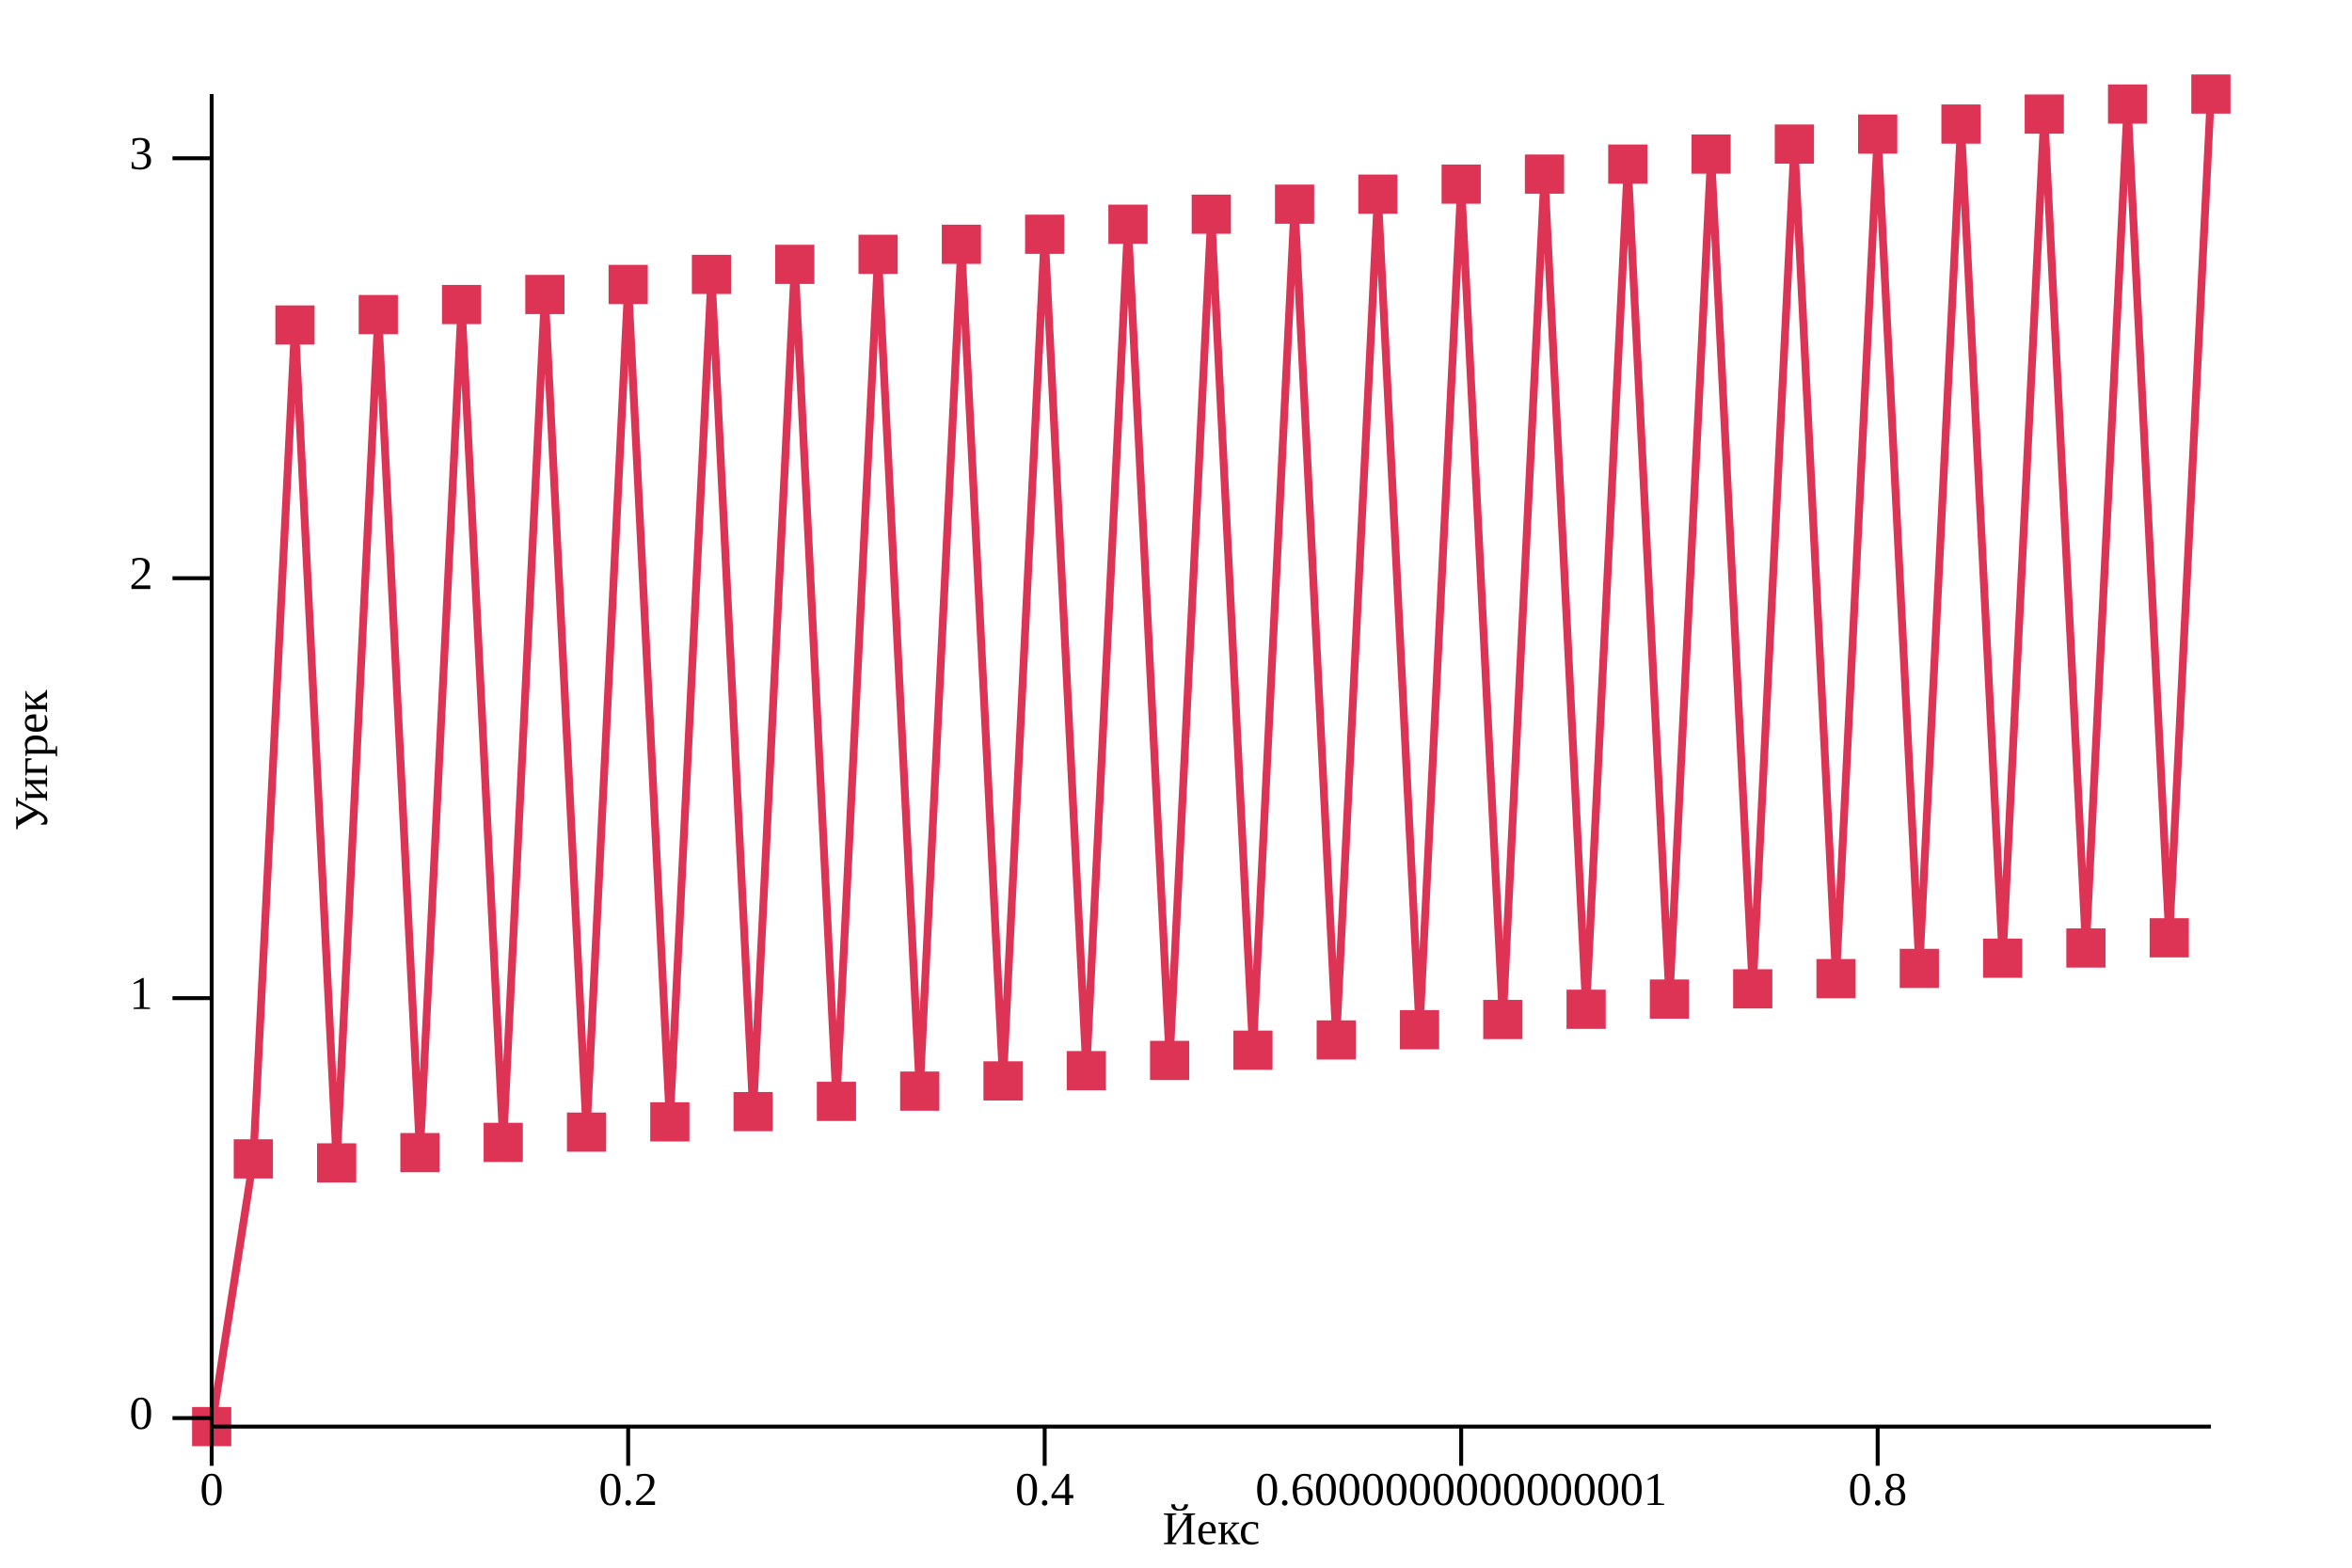
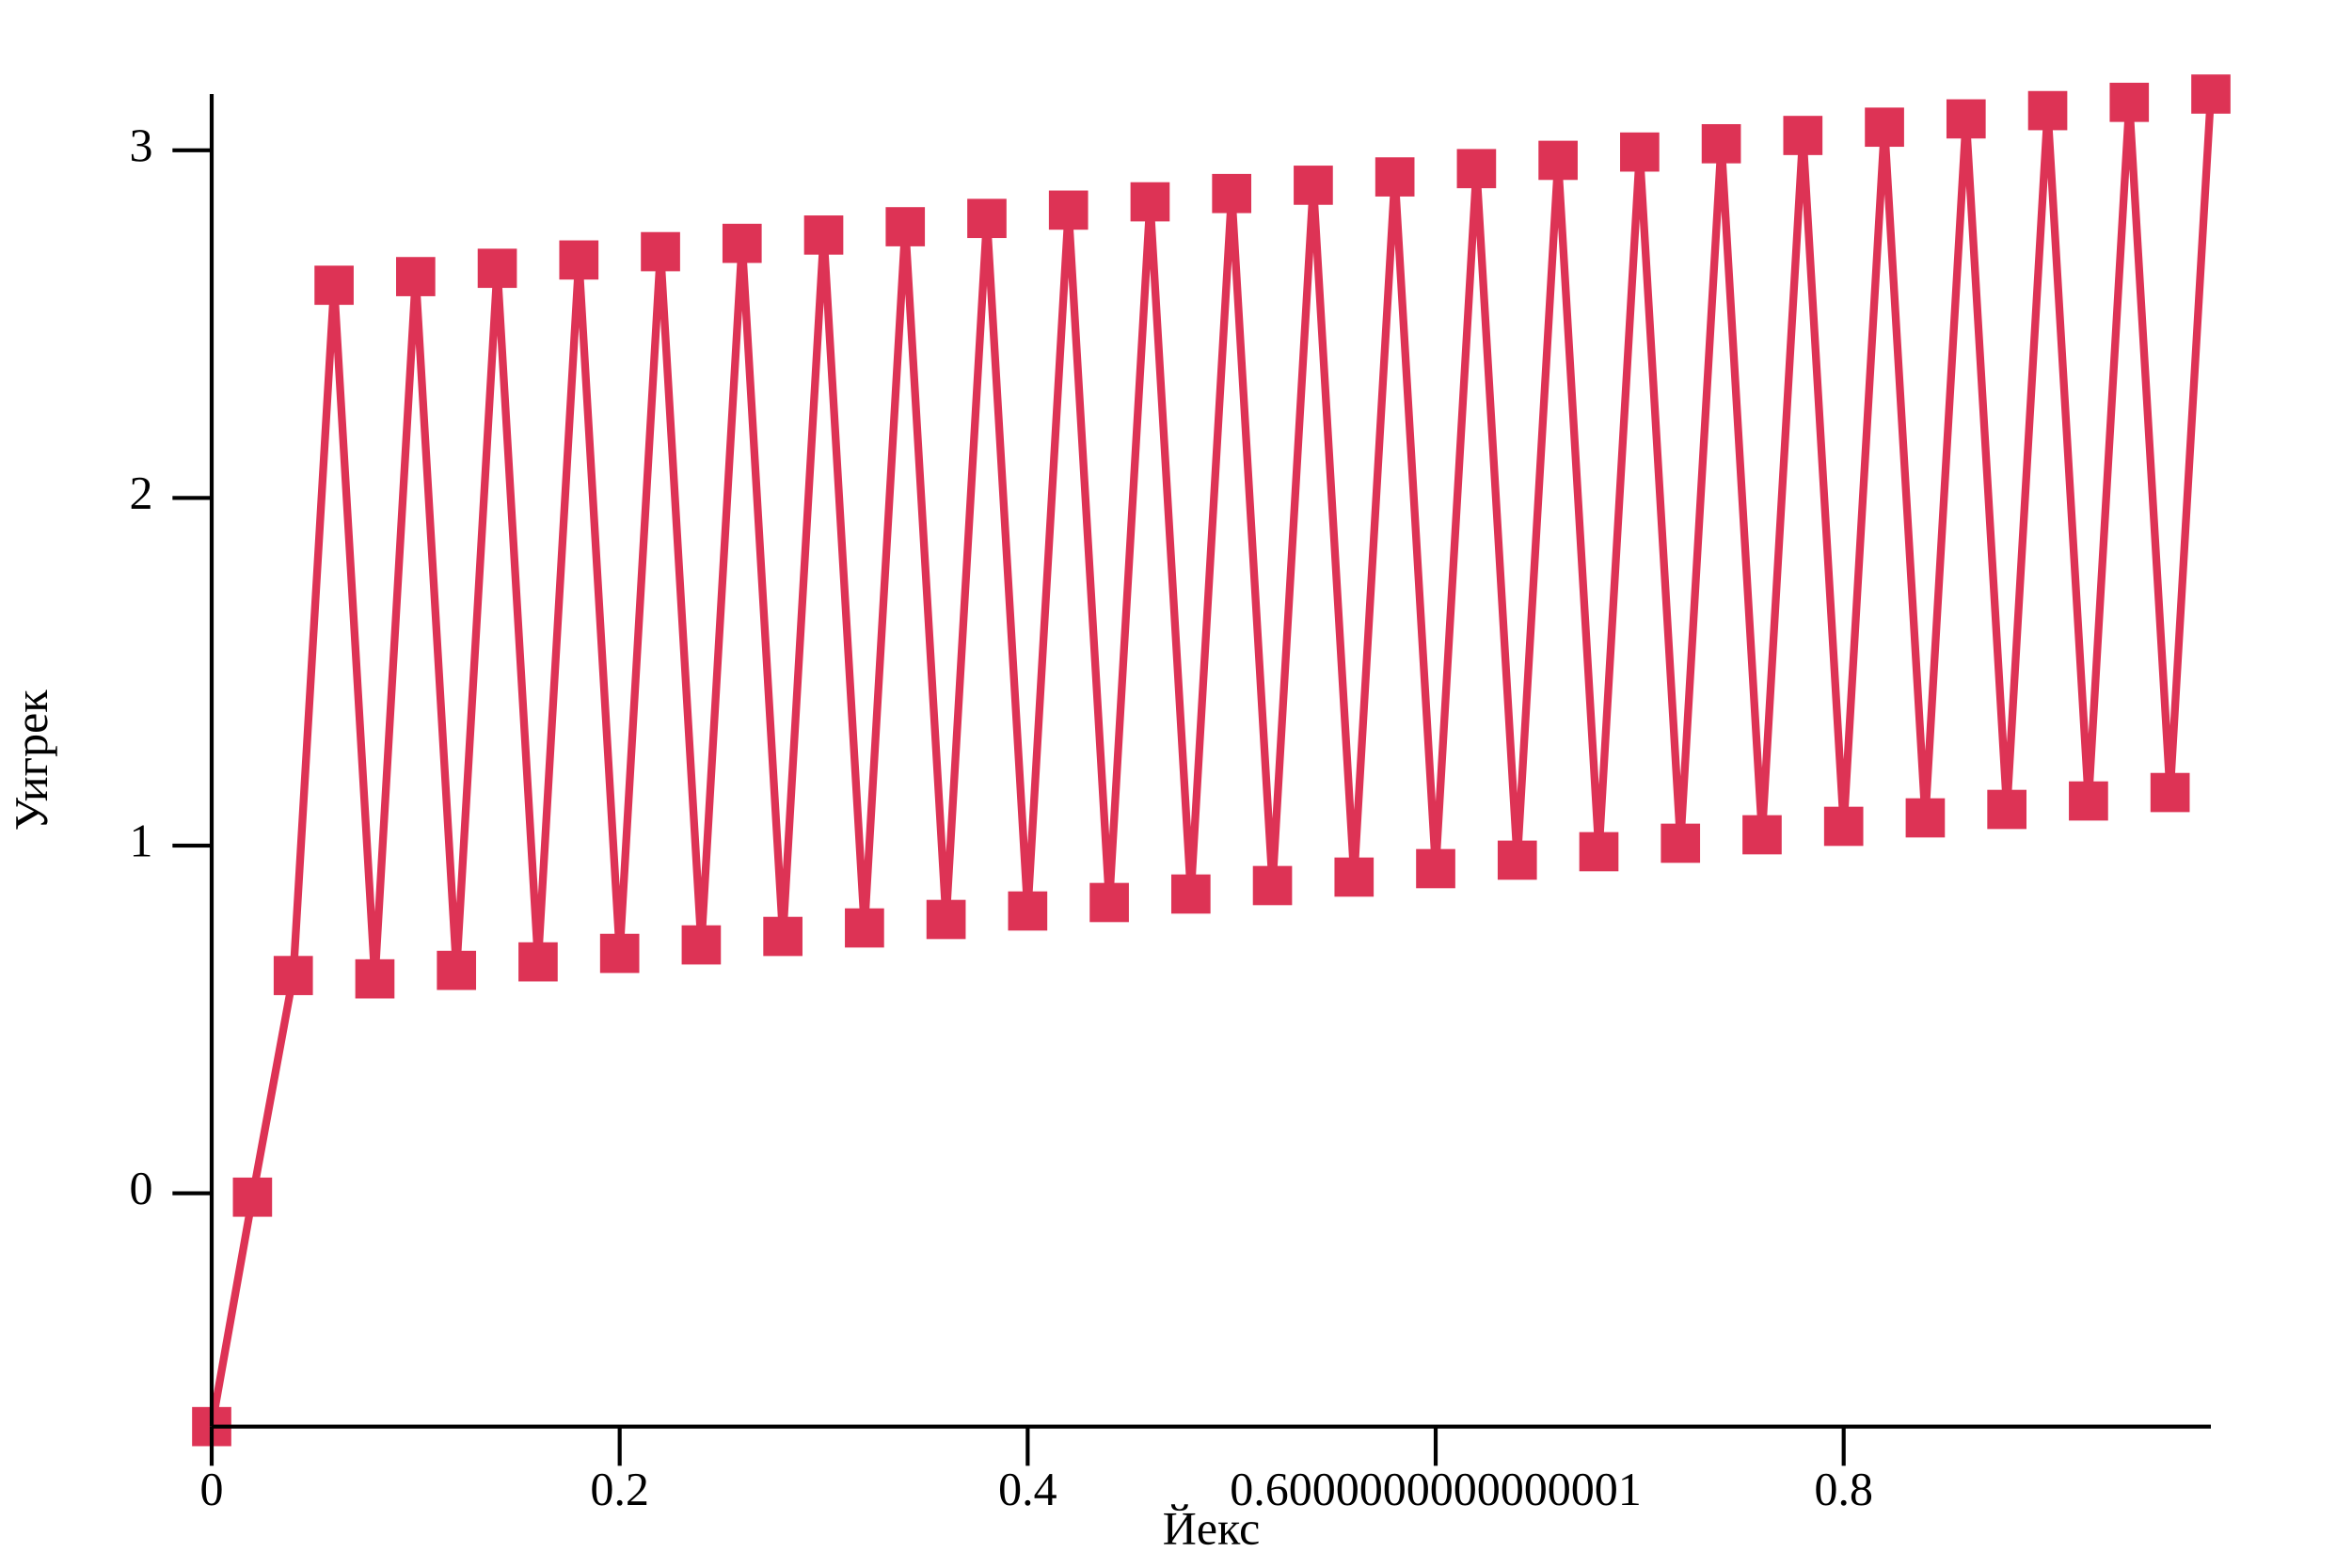
<svg xmlns="http://www.w3.org/2000/svg" viewBox="0 0 600 400">
  <g transform="translate(54, 364)">
    <g>
      <rect fill="#DD3355" height="10" width="10" x="-5" y="-5" />
-       <rect fill="#DD3355" height="10" width="10" x="5.625" y="-73.309" />
-       <rect fill="#DD3355" height="10" width="10" x="16.25" y="-286.073" />
-       <rect fill="#DD3355" height="10" width="10" x="26.875" y="-72.286" />
-       <rect fill="#DD3355" height="10" width="10" x="37.5" y="-288.733" />
-       <rect fill="#DD3355" height="10" width="10" x="48.125" y="-74.902" />
-       <rect fill="#DD3355" height="10" width="10" x="58.75" y="-291.297" />
-       <rect fill="#DD3355" height="10" width="10" x="69.375" y="-77.519" />
-       <rect fill="#DD3355" height="10" width="10" x="80" y="-293.86" />
-       <rect fill="#DD3355" height="10" width="10" x="90.625" y="-80.135" />
-       <rect fill="#DD3355" height="10" width="10" x="101.25" y="-296.423" />
-       <rect fill="#DD3355" height="10" width="10" x="111.875" y="-82.751" />
-       <rect fill="#DD3355" height="10" width="10" x="122.5" y="-298.986" />
-       <rect fill="#DD3355" height="10" width="10" x="133.125" y="-85.366" />
-       <rect fill="#DD3355" height="10" width="10" x="143.75" y="-301.547" />
-       <rect fill="#DD3355" height="10" width="10" x="154.375" y="-87.98" />
-       <rect fill="#DD3355" height="10" width="10" x="165" y="-304.109" />
-       <rect fill="#DD3355" height="10" width="10" x="175.625" y="-90.593" />
-       <rect fill="#DD3355" height="10" width="10" x="186.25" y="-306.669" />
-       <rect fill="#DD3355" height="10" width="10" x="196.875" y="-93.206" />
-       <rect fill="#DD3355" height="10" width="10" x="207.5" y="-309.229" />
-       <rect fill="#DD3355" height="10" width="10" x="218.125" y="-95.818" />
-       <rect fill="#DD3355" height="10" width="10" x="228.75" y="-311.788" />
-       <rect fill="#DD3355" height="10" width="10" x="239.375" y="-98.43" />
-       <rect fill="#DD3355" height="10" width="10" x="250" y="-314.346" />
-       <rect fill="#DD3355" height="10" width="10" x="260.625" y="-101.041" />
-       <rect fill="#DD3355" height="10" width="10" x="271.25" y="-316.904" />
-       <rect fill="#DD3355" height="10" width="10" x="281.875" y="-103.651" />
-       <rect fill="#DD3355" height="10" width="10" x="292.5" y="-319.462" />
-       <rect fill="#DD3355" height="10" width="10" x="303.125" y="-106.261" />
-       <rect fill="#DD3355" height="10" width="10" x="313.75" y="-322.018" />
-       <rect fill="#DD3355" height="10" width="10" x="324.375" y="-108.87" />
-       <rect fill="#DD3355" height="10" width="10" x="335" y="-324.574" />
-       <rect fill="#DD3355" height="10" width="10" x="345.625" y="-111.479" />
-       <rect fill="#DD3355" height="10" width="10" x="356.25" y="-327.13" />
-       <rect fill="#DD3355" height="10" width="10" x="366.875" y="-114.086" />
-       <rect fill="#DD3355" height="10" width="10" x="377.5" y="-329.685" />
-       <rect fill="#DD3355" height="10" width="10" x="388.125" y="-116.694" />
-       <rect fill="#DD3355" height="10" width="10" x="398.75" y="-332.239" />
-       <rect fill="#DD3355" height="10" width="10" x="409.375" y="-119.3" />
-       <rect fill="#DD3355" height="10" width="10" x="420" y="-334.792" />
-       <rect fill="#DD3355" height="10" width="10" x="430.625" y="-121.906" />
-       <rect fill="#DD3355" height="10" width="10" x="441.25" y="-337.345" />
-       <rect fill="#DD3355" height="10" width="10" x="451.875" y="-124.511" />
-       <rect fill="#DD3355" height="10" width="10" x="462.5" y="-339.897" />
-       <rect fill="#DD3355" height="10" width="10" x="473.125" y="-127.116" />
-       <rect fill="#DD3355" height="10" width="10" x="483.75" y="-342.449" />
-       <rect fill="#DD3355" height="10" width="10" x="494.375" y="-129.72" />
+       <rect fill="#DD3355" height="10" width="10" x="5.408" y="-63.541" />
+       <rect fill="#DD3355" height="10" width="10" x="15.816" y="-120.089" />
+       <rect fill="#DD3355" height="10" width="10" x="26.224" y="-296.219" />
+       <rect fill="#DD3355" height="10" width="10" x="36.633" y="-119.242" />
+       <rect fill="#DD3355" height="10" width="10" x="47.041" y="-298.421" />
+       <rect fill="#DD3355" height="10" width="10" x="57.449" y="-121.408" />
+       <rect fill="#DD3355" height="10" width="10" x="67.857" y="-300.544" />
+       <rect fill="#DD3355" height="10" width="10" x="78.265" y="-123.574" />
+       <rect fill="#DD3355" height="10" width="10" x="88.673" y="-302.666" />
+       <rect fill="#DD3355" height="10" width="10" x="99.082" y="-125.74" />
+       <rect fill="#DD3355" height="10" width="10" x="109.49" y="-304.787" />
+       <rect fill="#DD3355" height="10" width="10" x="119.898" y="-127.905" />
+       <rect fill="#DD3355" height="10" width="10" x="130.306" y="-306.908" />
+       <rect fill="#DD3355" height="10" width="10" x="140.714" y="-130.069" />
+       <rect fill="#DD3355" height="10" width="10" x="151.122" y="-309.029" />
+       <rect fill="#DD3355" height="10" width="10" x="161.531" y="-132.234" />
+       <rect fill="#DD3355" height="10" width="10" x="171.939" y="-311.149" />
+       <rect fill="#DD3355" height="10" width="10" x="182.347" y="-134.397" />
+       <rect fill="#DD3355" height="10" width="10" x="192.755" y="-313.269" />
+       <rect fill="#DD3355" height="10" width="10" x="203.163" y="-136.56" />
+       <rect fill="#DD3355" height="10" width="10" x="213.571" y="-315.388" />
+       <rect fill="#DD3355" height="10" width="10" x="223.98" y="-138.723" />
+       <rect fill="#DD3355" height="10" width="10" x="234.388" y="-317.506" />
+       <rect fill="#DD3355" height="10" width="10" x="244.796" y="-140.885" />
+       <rect fill="#DD3355" height="10" width="10" x="255.204" y="-319.624" />
+       <rect fill="#DD3355" height="10" width="10" x="265.612" y="-143.046" />
+       <rect fill="#DD3355" height="10" width="10" x="276.02" y="-321.742" />
+       <rect fill="#DD3355" height="10" width="10" x="286.429" y="-145.207" />
+       <rect fill="#DD3355" height="10" width="10" x="296.837" y="-323.859" />
+       <rect fill="#DD3355" height="10" width="10" x="307.245" y="-147.367" />
+       <rect fill="#DD3355" height="10" width="10" x="317.653" y="-325.975" />
+       <rect fill="#DD3355" height="10" width="10" x="328.061" y="-149.527" />
+       <rect fill="#DD3355" height="10" width="10" x="338.469" y="-328.091" />
+       <rect fill="#DD3355" height="10" width="10" x="348.878" y="-151.686" />
+       <rect fill="#DD3355" height="10" width="10" x="359.286" y="-330.207" />
+       <rect fill="#DD3355" height="10" width="10" x="369.694" y="-153.845" />
+       <rect fill="#DD3355" height="10" width="10" x="380.102" y="-332.322" />
+       <rect fill="#DD3355" height="10" width="10" x="390.51" y="-156.003" />
+       <rect fill="#DD3355" height="10" width="10" x="400.918" y="-334.436" />
+       <rect fill="#DD3355" height="10" width="10" x="411.327" y="-158.161" />
+       <rect fill="#DD3355" height="10" width="10" x="421.735" y="-336.55" />
+       <rect fill="#DD3355" height="10" width="10" x="432.143" y="-160.318" />
+       <rect fill="#DD3355" height="10" width="10" x="442.551" y="-338.663" />
+       <rect fill="#DD3355" height="10" width="10" x="452.959" y="-162.475" />
+       <rect fill="#DD3355" height="10" width="10" x="463.367" y="-340.776" />
+       <rect fill="#DD3355" height="10" width="10" x="473.776" y="-164.631" />
+       <rect fill="#DD3355" height="10" width="10" x="484.184" y="-342.888" />
+       <rect fill="#DD3355" height="10" width="10" x="494.592" y="-166.787" />
      <rect fill="#DD3355" height="10" width="10" x="505" y="-345" />
    </g>
    <g>
-       <path d="M0,0 L0,0 L10.625,-68.309 L21.25,-281.073 L31.875,-67.286 L42.5,-283.733 L53.125,-69.902 L63.75,-286.297 L74.375,-72.519 L85,-288.86 L95.625,-75.135 L106.25,-291.423 L116.875,-77.751 L127.5,-293.986 L138.125,-80.366 L148.75,-296.547 L159.375,-82.98 L170,-299.108 L180.625,-85.593 L191.25,-301.669 L201.875,-88.206 L212.5,-304.229 L223.125,-90.818 L233.75,-306.788 L244.375,-93.43 L255,-309.346 L265.625,-96.041 L276.25,-311.904 L286.875,-98.651 L297.5,-314.462 L308.125,-101.261 L318.75,-317.018 L329.375,-103.87 L340,-319.574 L350.625,-106.479 L361.25,-322.13 L371.875,-109.086 L382.5,-324.685 L393.125,-111.694 L403.75,-327.239 L414.375,-114.3 L425,-329.792 L435.625,-116.906 L446.25,-332.345 L456.875,-119.511 L467.5,-334.897 L478.125,-122.116 L488.75,-337.449 L499.375,-124.72 L510,-340" fill="none" stroke="#DD3355" stroke-linejoin="round" stroke-width="2" />
+       <path d="M0,0 L0,0 L10.408,-58.541 L20.816,-115.089 L31.224,-291.219 L41.633,-114.242 L52.041,-293.421 L62.449,-116.408 L72.857,-295.544 L83.265,-118.574 L93.673,-297.666 L104.082,-120.74 L114.49,-299.787 L124.898,-122.905 L135.306,-301.909 L145.714,-125.069 L156.122,-304.029 L166.531,-127.234 L176.939,-306.149 L187.347,-129.397 L197.755,-308.269 L208.163,-131.56 L218.571,-310.388 L228.98,-133.723 L239.388,-312.506 L249.796,-135.885 L260.204,-314.624 L270.612,-138.046 L281.02,-316.742 L291.429,-140.207 L301.837,-318.859 L312.245,-142.367 L322.653,-320.975 L333.061,-144.527 L343.469,-323.091 L353.878,-146.686 L364.286,-325.207 L374.694,-148.845 L385.102,-327.322 L395.51,-151.003 L405.918,-329.436 L416.327,-153.161 L426.735,-331.55 L437.143,-155.318 L447.551,-333.663 L457.959,-157.475 L468.367,-335.776 L478.776,-159.631 L489.184,-337.888 L499.592,-161.787 L510,-340" fill="none" stroke="#DD3355" stroke-linejoin="round" stroke-width="2" />
    </g>
    <g>
      <g>
        <line stroke="black" stroke-width="1" x1="0" x2="0" y1="0" y2="10" />
-         <line stroke="black" stroke-width="1" x1="106.25" x2="106.25" y1="0" y2="10" />
-         <line stroke="black" stroke-width="1" x1="212.5" x2="212.5" y1="0" y2="10" />
-         <line stroke="black" stroke-width="1" x1="318.75" x2="318.75" y1="0" y2="10" />
-         <line stroke="black" stroke-width="1" x1="425" x2="425" y1="0" y2="10" />
+         <line stroke="black" stroke-width="1" x1="104.082" x2="104.082" y1="0" y2="10" />
+         <line stroke="black" stroke-width="1" x1="208.163" x2="208.163" y1="0" y2="10" />
+         <line stroke="black" stroke-width="1" x1="312.245" x2="312.245" y1="0" y2="10" />
+         <line stroke="black" stroke-width="1" x1="416.327" x2="416.327" y1="0" y2="10" />
      </g>
      <line stroke="black" stroke-width="1" x1="0" x2="510" y1="0" y2="0" />
      <g>
        <text font-size="12" text-anchor="middle" x="0" y="20">
0
</text>
-         <text font-size="12" text-anchor="middle" x="106.25" y="20">
+         <text font-size="12" text-anchor="middle" x="104.082" y="20">
0.2
</text>
-         <text font-size="12" text-anchor="middle" x="212.5" y="20">
+         <text font-size="12" text-anchor="middle" x="208.163" y="20">
0.4
</text>
-         <text font-size="12" text-anchor="middle" x="318.75" y="20">
+         <text font-size="12" text-anchor="middle" x="312.245" y="20">
0.6000000000000001
</text>
-         <text font-size="12" text-anchor="middle" x="425" y="20">
+         <text font-size="12" text-anchor="middle" x="416.327" y="20">
0.8
</text>
      </g>
      <text font-size="12" text-anchor="middle" x="255" y="30">
Йекс
</text>
    </g>
    <g>
      <g>
-         <line stroke="black" stroke-width="1" x1="0" x2="-10" y1="-2.172" y2="-2.172" />
-         <line stroke="black" stroke-width="1" x1="0" x2="-10" y1="-109.32" y2="-109.32" />
-         <line stroke="black" stroke-width="1" x1="0" x2="-10" y1="-216.468" y2="-216.468" />
-         <line stroke="black" stroke-width="1" x1="0" x2="-10" y1="-323.616" y2="-323.616" />
+         <line stroke="black" stroke-width="1" x1="0" x2="-10" y1="-59.535" y2="-59.535" />
+         <line stroke="black" stroke-width="1" x1="0" x2="-10" y1="-148.242" y2="-148.242" />
+         <line stroke="black" stroke-width="1" x1="0" x2="-10" y1="-236.949" y2="-236.949" />
+         <line stroke="black" stroke-width="1" x1="0" x2="-10" y1="-325.656" y2="-325.656" />
      </g>
      <line stroke="black" stroke-width="1" x1="0" x2="0" y1="0" y2="-340" />
      <g>
-         <text dominant-baseline="middle" font-size="12" text-anchor="end" x="-15" y="-2.172">
+         <text dominant-baseline="middle" font-size="12" text-anchor="end" x="-15" y="-59.535">
0
</text>
-         <text dominant-baseline="middle" font-size="12" text-anchor="end" x="-15" y="-109.32">
+         <text dominant-baseline="middle" font-size="12" text-anchor="end" x="-15" y="-148.242">
1
</text>
-         <text dominant-baseline="middle" font-size="12" text-anchor="end" x="-15" y="-216.468">
+         <text dominant-baseline="middle" font-size="12" text-anchor="end" x="-15" y="-236.949">
2
</text>
-         <text dominant-baseline="middle" font-size="12" text-anchor="end" x="-15" y="-323.616">
+         <text dominant-baseline="middle" font-size="12" text-anchor="end" x="-15" y="-325.656">
3
</text>
      </g>
      <text font-size="12" text-anchor="middle" transform="rotate(-90 -30 -170)" x="-30" y="-182">
Уигрек
</text>
    </g>
  </g>
</svg>
